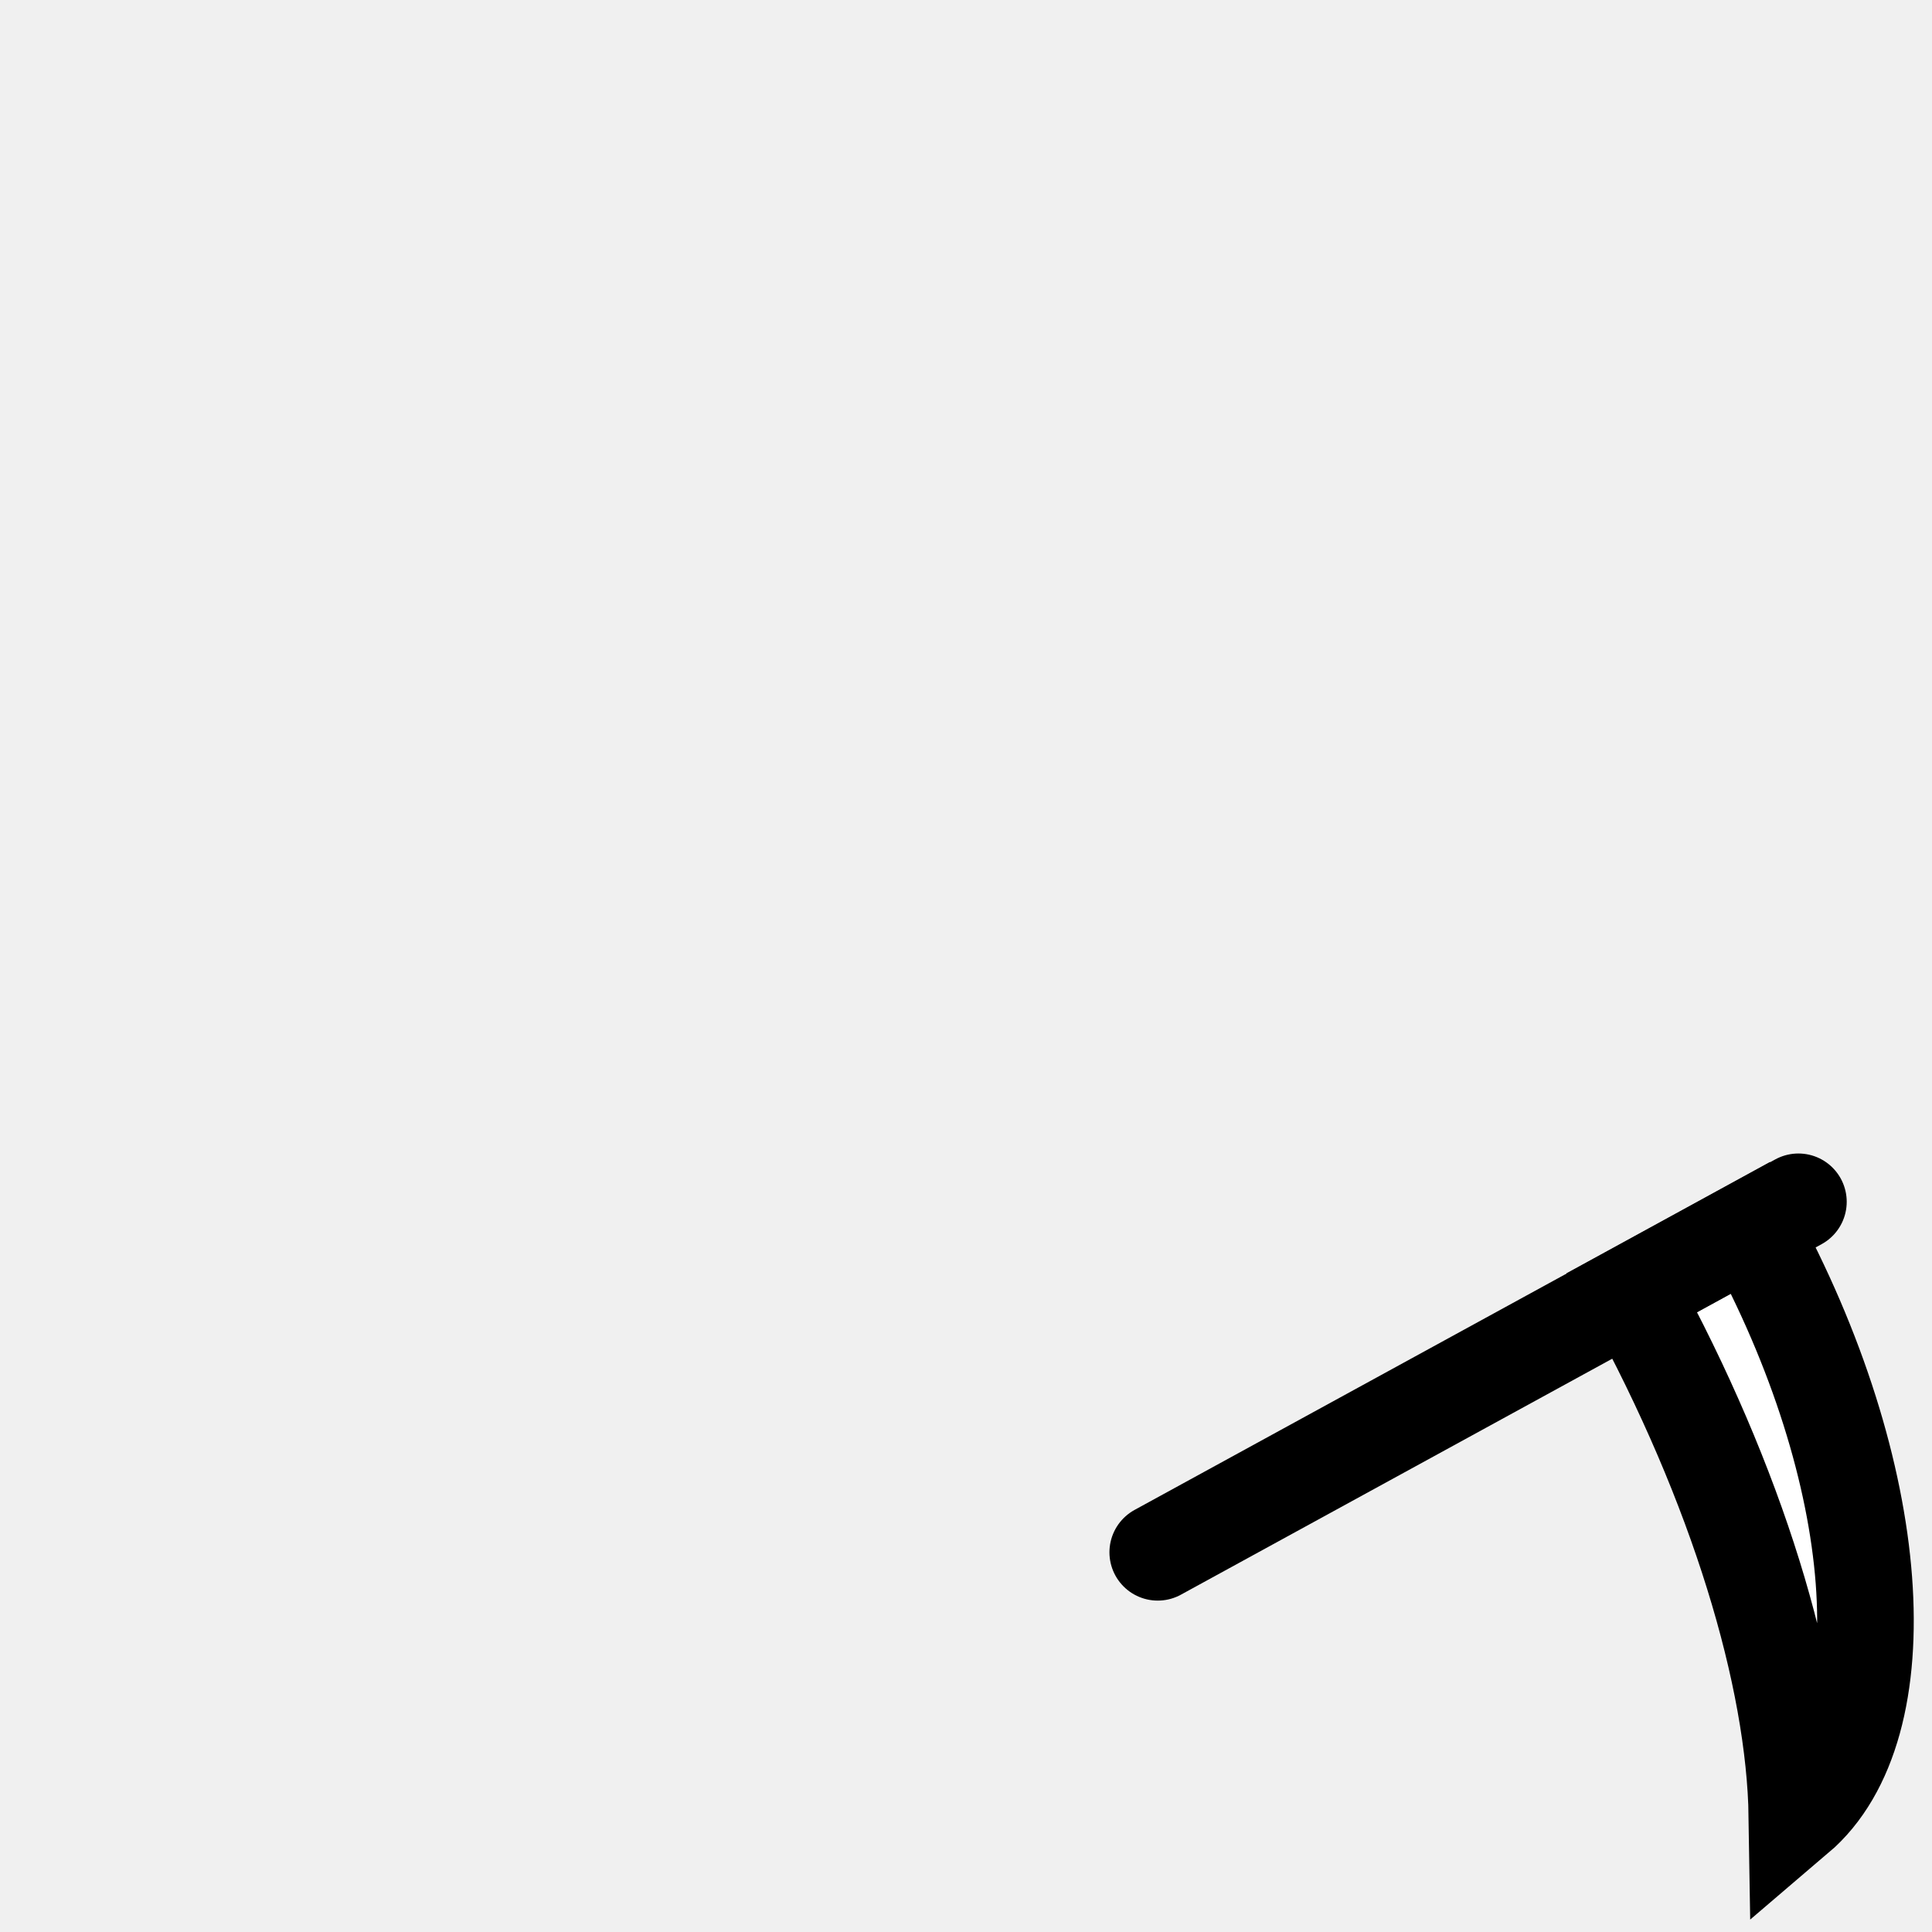
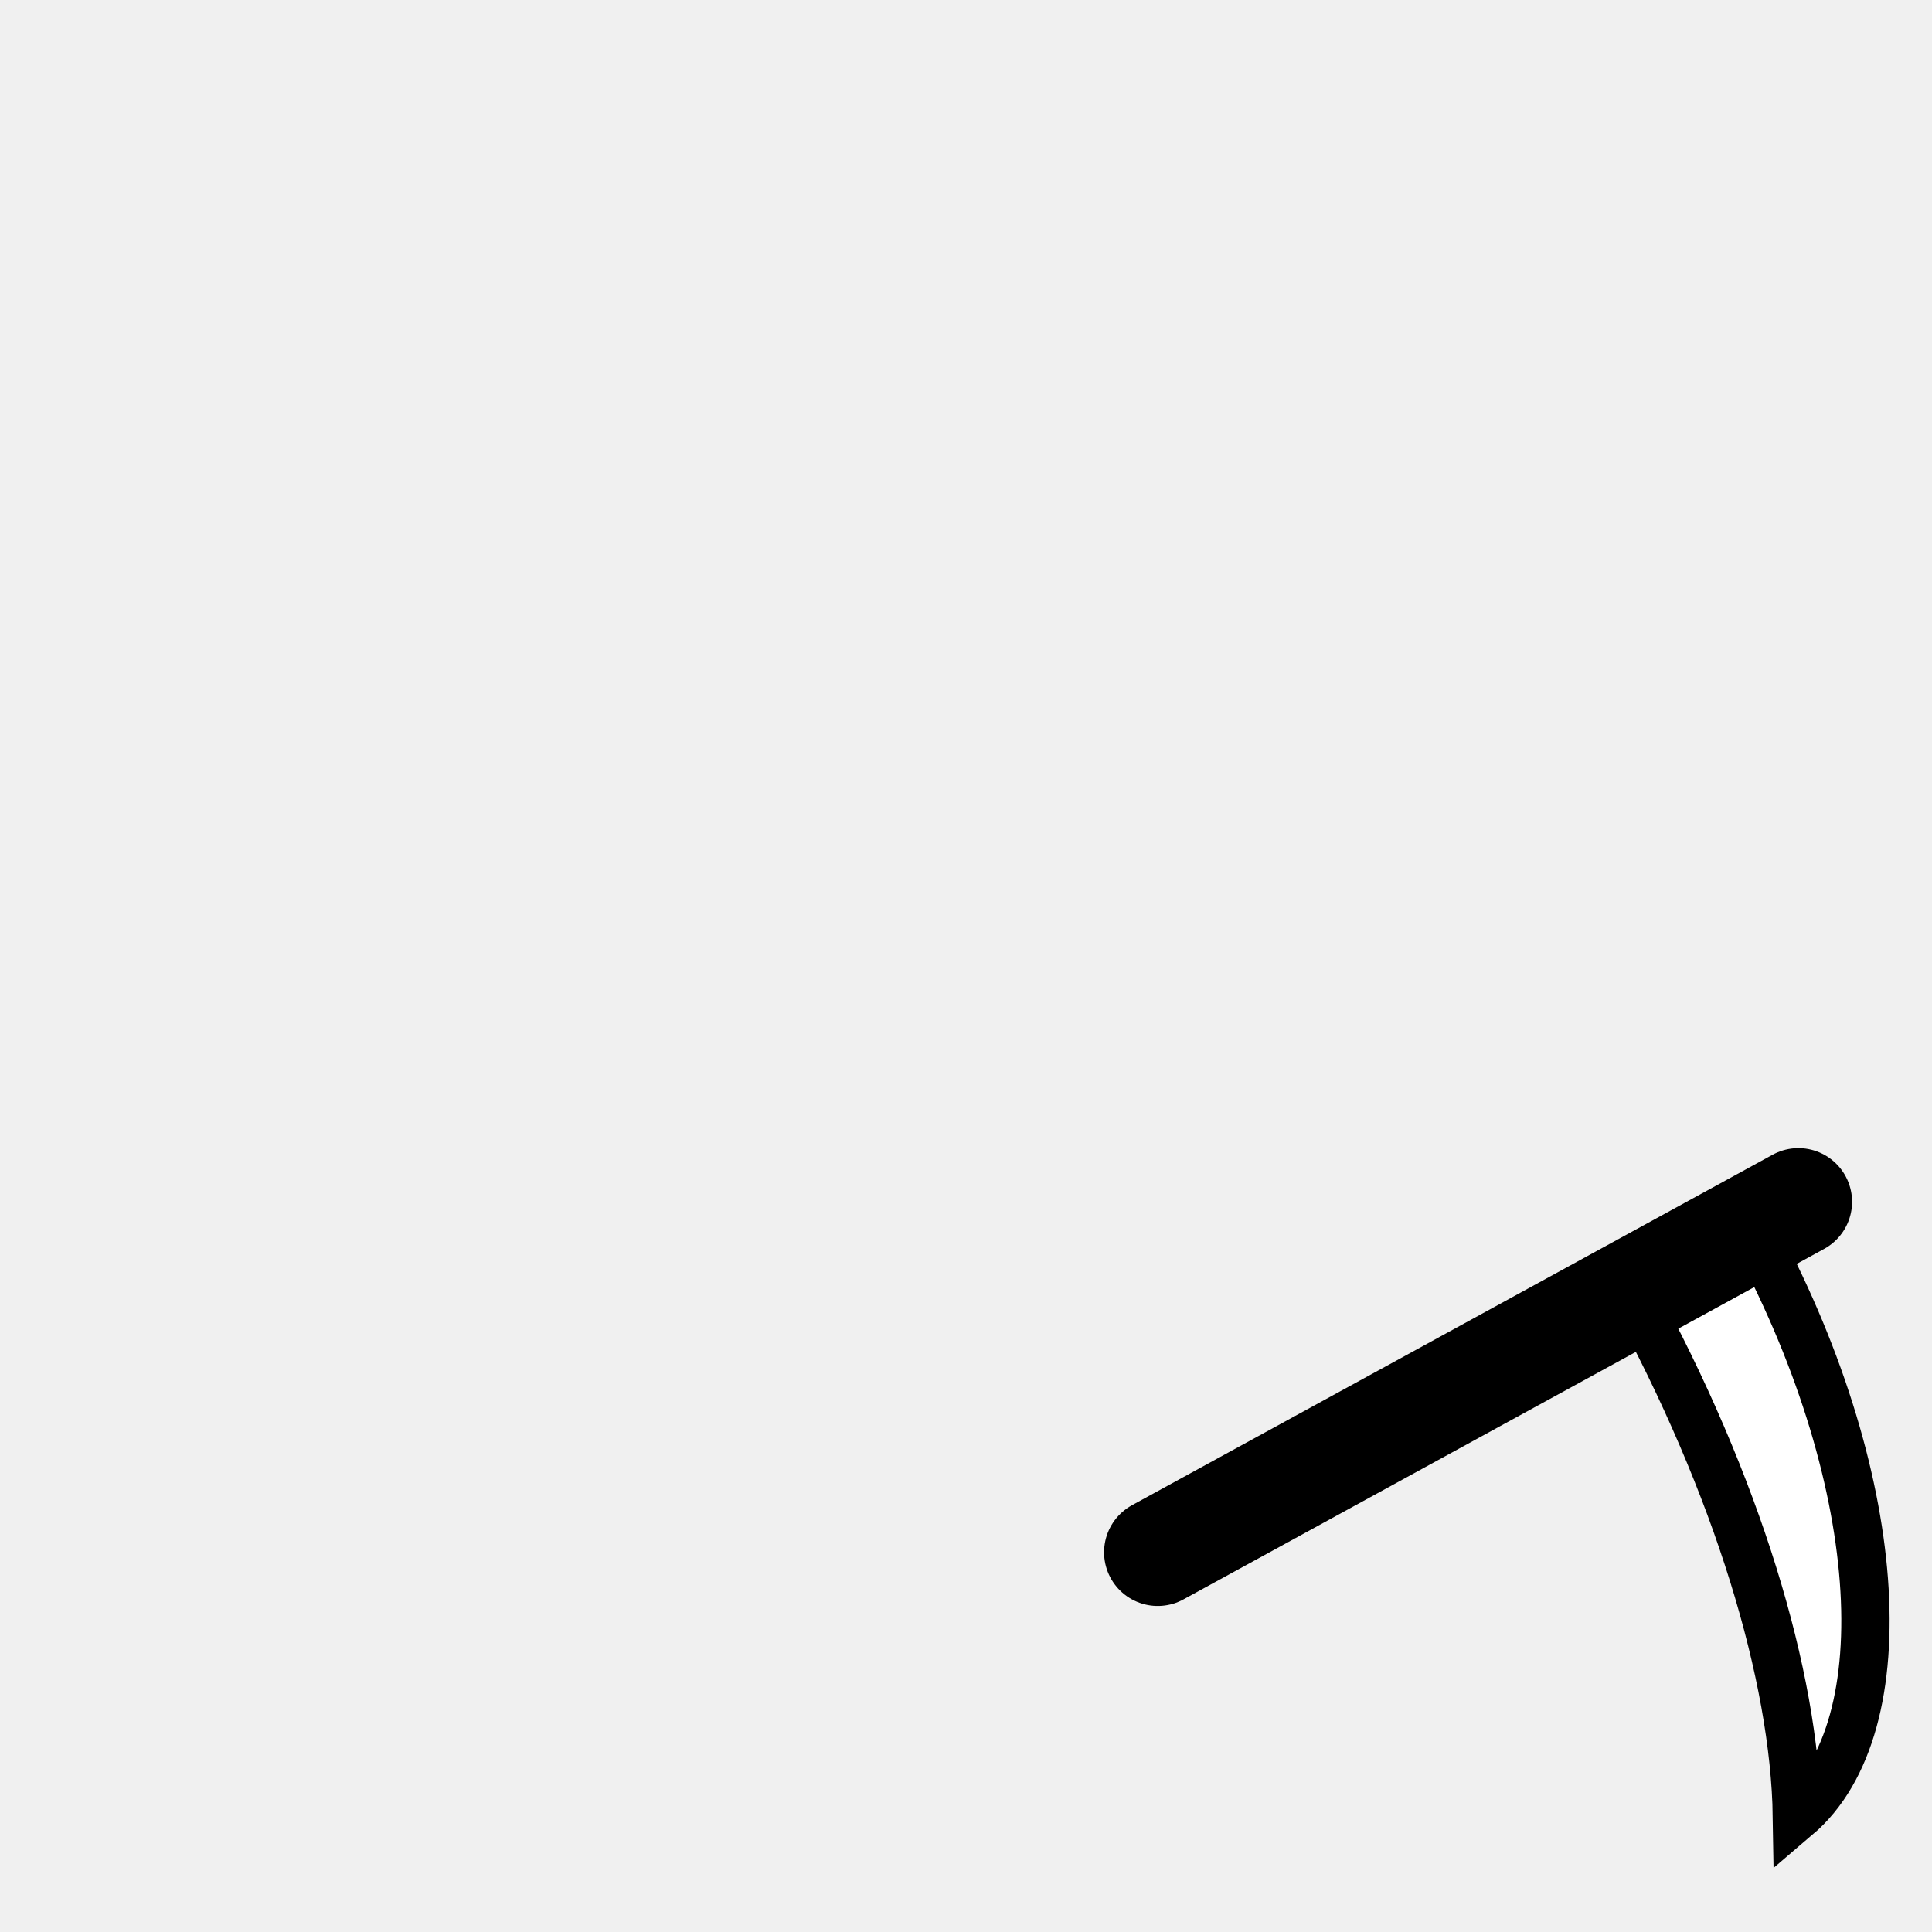
<svg xmlns="http://www.w3.org/2000/svg" width="100%" height="100%" viewBox="0 0 90 90" id="svg2" version="1.1" class="kama-right" data-z="1200" data-slots="right-weapon" data-tags="right-hand+weapon">
  <defs id="defs4" />
  <g id="layer1" class="blade" transform="translate(0,-962.3597)" style="display:inline">
-     <path style="fill:#ffffff;fill-opacity:1;stroke:#000000;stroke-width:4.5;stroke-linecap:round;stroke-miterlimit:4;stroke-opacity:1;stroke-dasharray:none;stroke-dashoffset:0" d="m 81.56,1019.542 c 6.253,11.429 7.076,23.23 2.147,27.429 -0.1,-6.502 -2.765,-15.406 -7.685,-24.399 l 5.538,-3.03 z" id="path4561" />
-     <path style="fill:none;stroke:#000000;stroke-width:4.5;stroke-linecap:round;stroke-linejoin:miter;stroke-miterlimit:4;stroke-opacity:1;stroke-dasharray:none" d="M 83.777,1018.344 53.932,1034.672" id="path4632" />
+     <path style="fill:#ffffff;fill-opacity:1;stroke:#000000;stroke-width:2.25;stroke-linecap:round;stroke-miterlimit:4;stroke-opacity:1;stroke-dasharray:none;stroke-dashoffset:0" d="m 81.56,1019.542 c 6.253,11.429 7.076,23.23 2.147,27.429 -0.1,-6.502 -2.765,-15.406 -7.685,-24.399 l 5.538,-3.03 z" id="path4561" />
+     <path style="fill:none;stroke:#000000;stroke-width:5;stroke-linecap:round;stroke-linejoin:miter;stroke-miterlimit:4;stroke-opacity:1;stroke-dasharray:none" d="M 83.777,1018.344 53.932,1034.672" id="path4632" />
  </g>
</svg>
